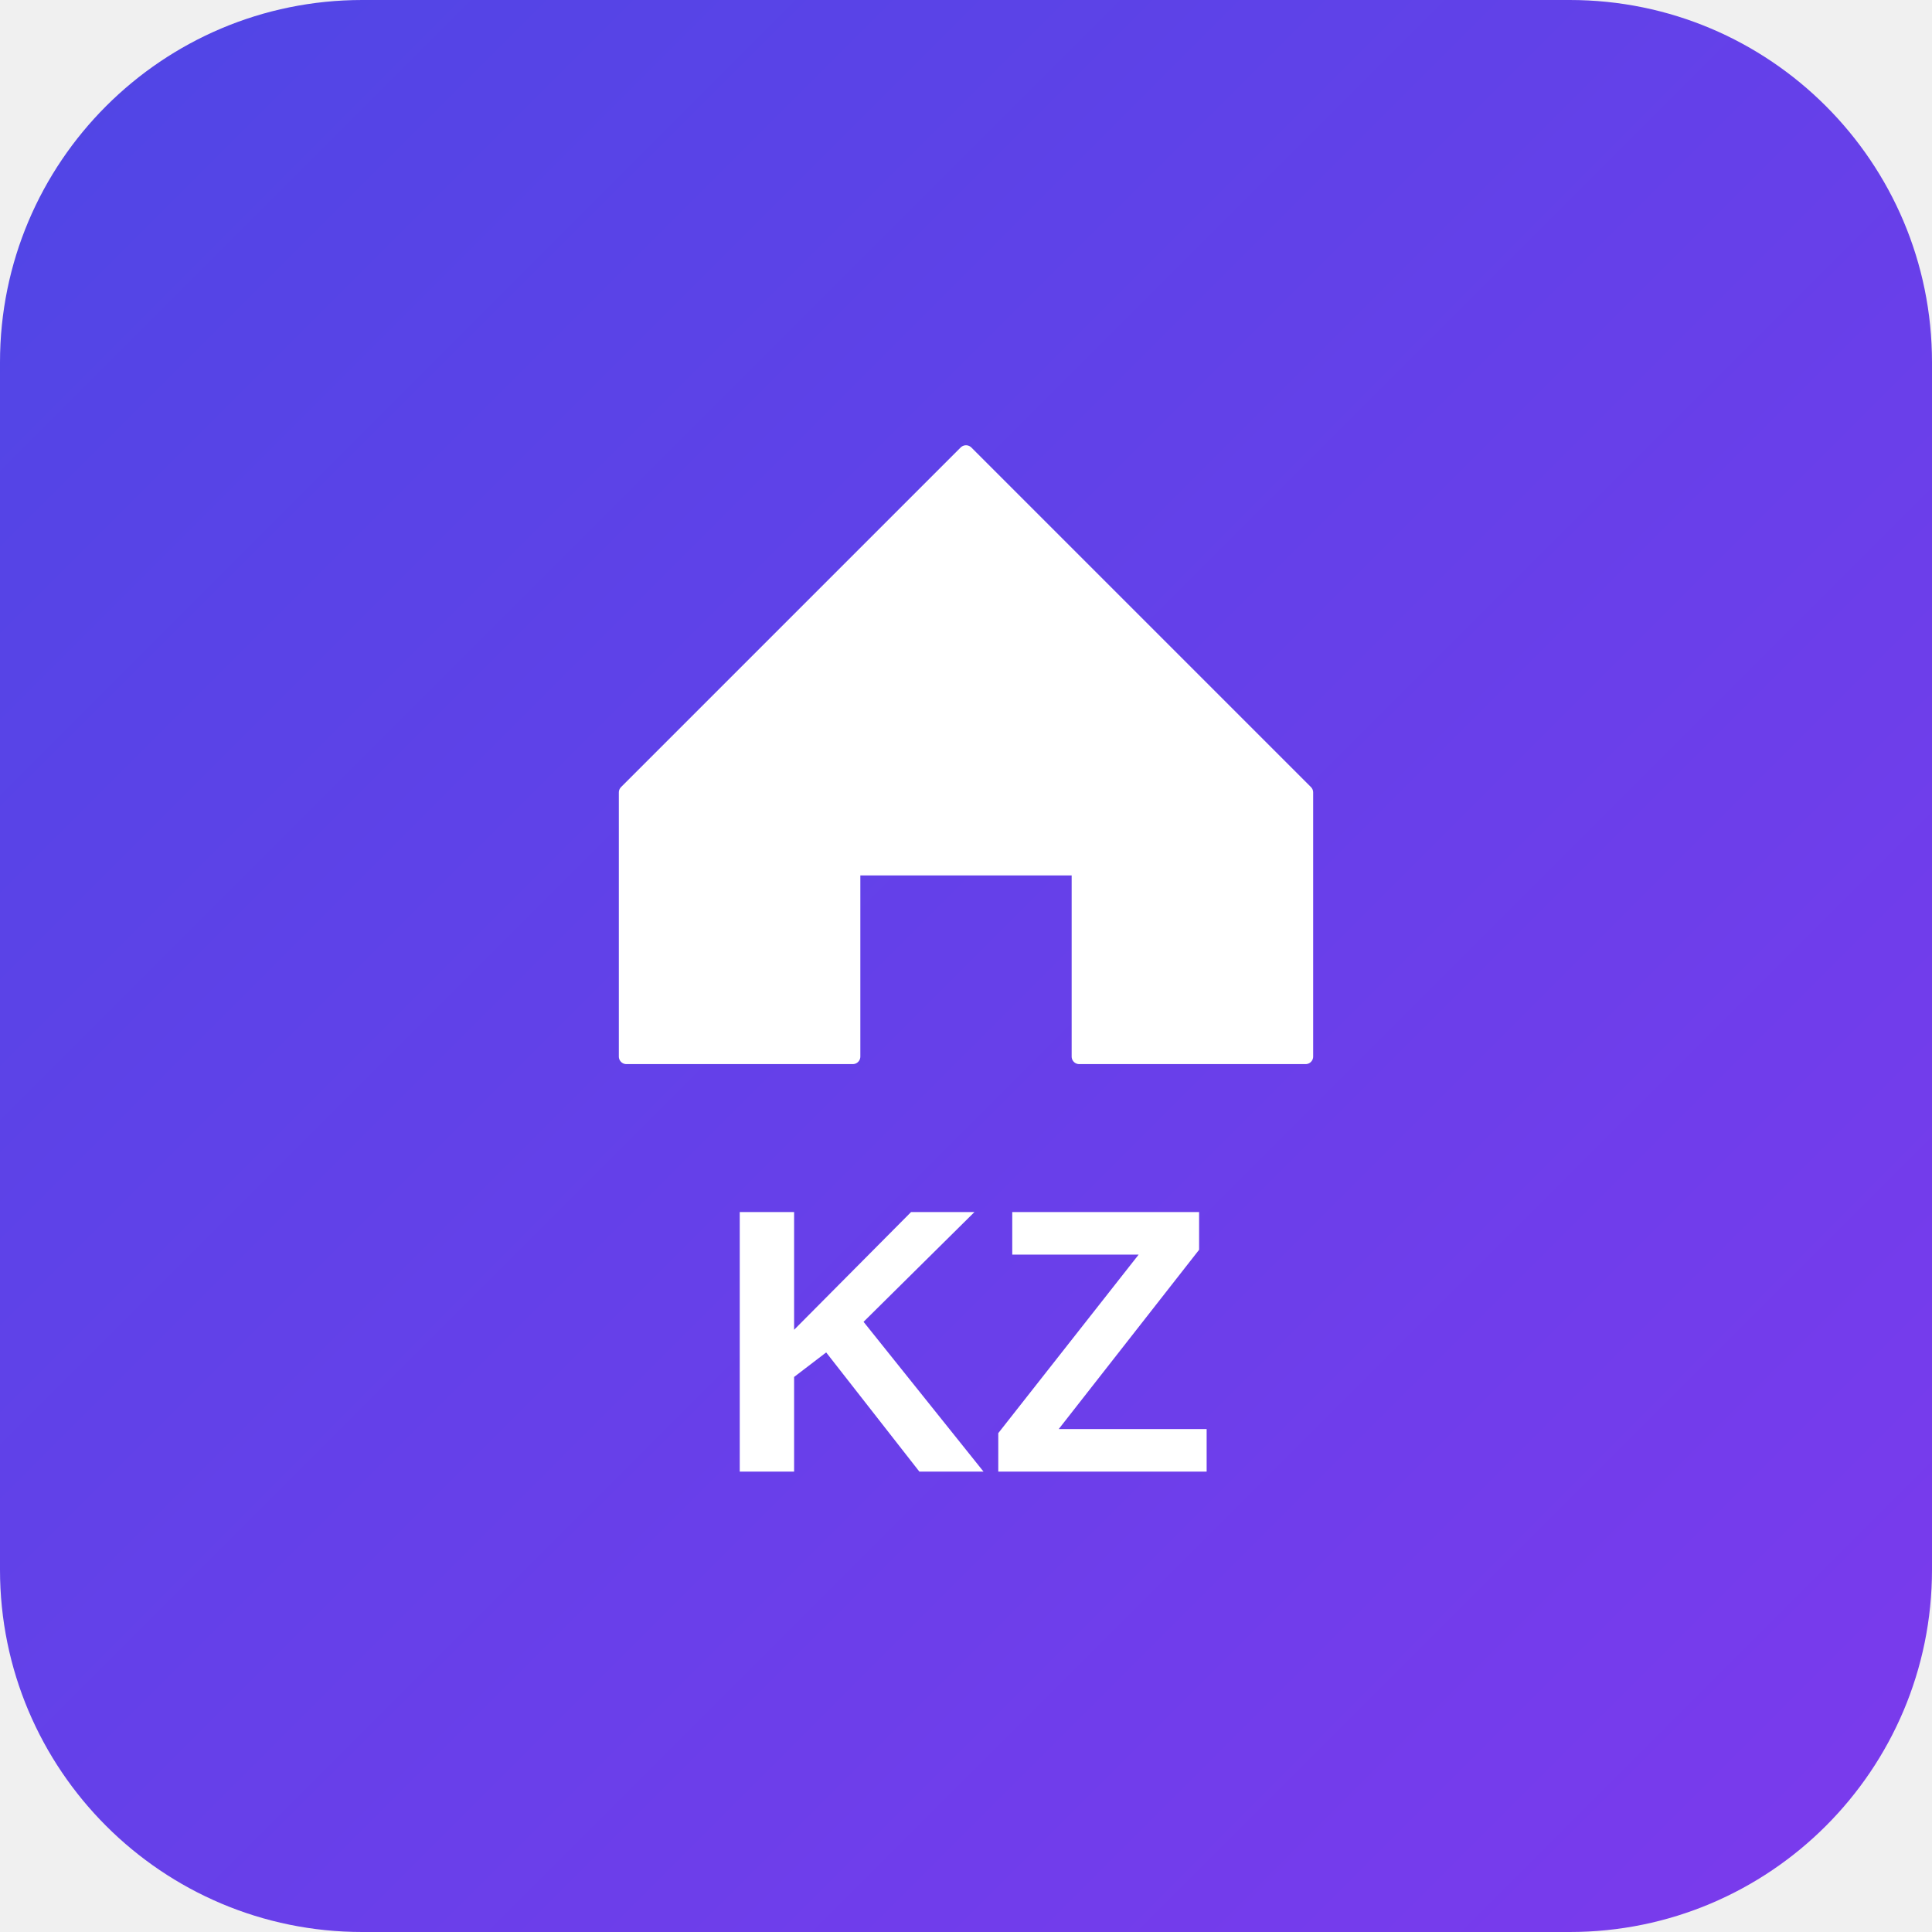
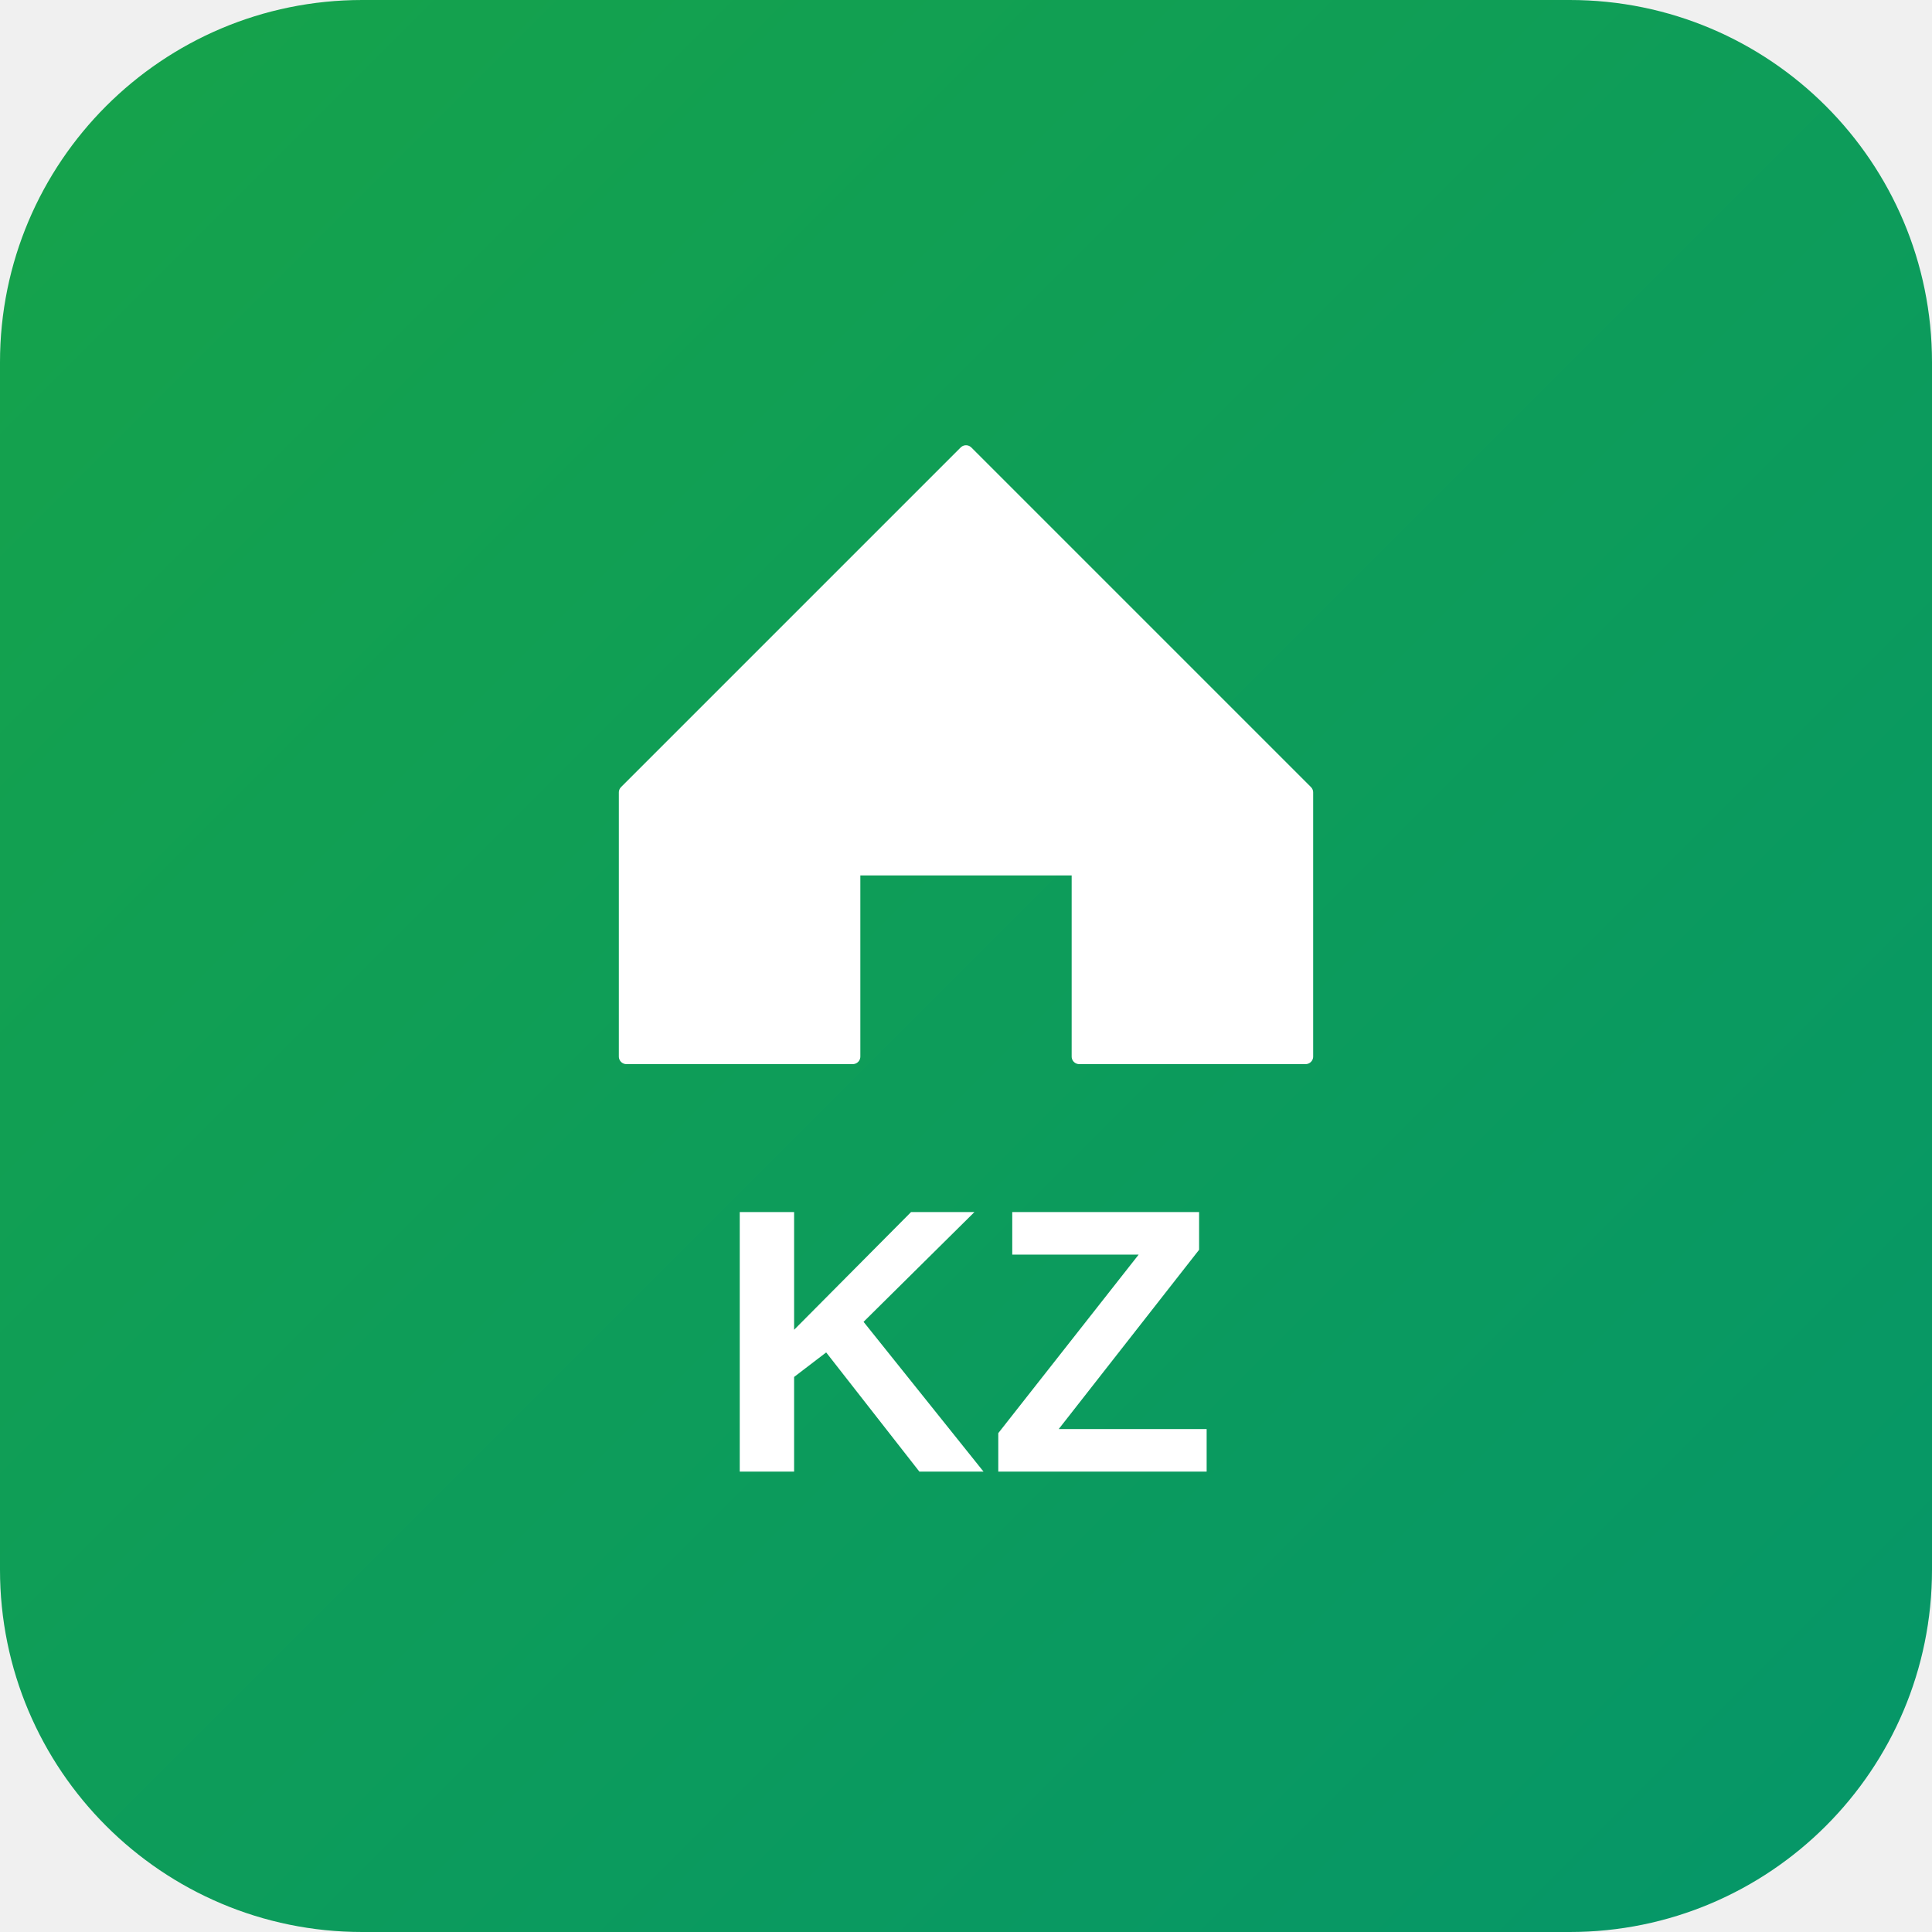
<svg xmlns="http://www.w3.org/2000/svg" viewBox="0 0 512 512">
  <defs>
    <linearGradient id="bg" x1="0%" y1="0%" x2="100%" y2="100%">
-       <stop offset="0%" style="stop-color:#4f46e5" />
-       <stop offset="100%" style="stop-color:#7c3aed" />
+       <stop offset="0%" style="stop-color:#16a34a" />
+       <stop offset="100%" style="stop-color:#059669" />
    </linearGradient>
  </defs>
  <rect width="512" height="512" rx="96" fill="url(#bg)" />
  <g transform="translate(256, 200)" fill="white">
    <path d="M0-80 L90 10 L90 80 L30 80 L30 30 L-30 30 L-30 80 L-90 80 L-90 10 Z" stroke="white" stroke-width="4" stroke-linejoin="round" />
  </g>
  <text x="256" y="390" text-anchor="middle" font-size="100" font-weight="700" fill="white" font-family="Arial,Helvetica,sans-serif">KZ</text>
</svg>
